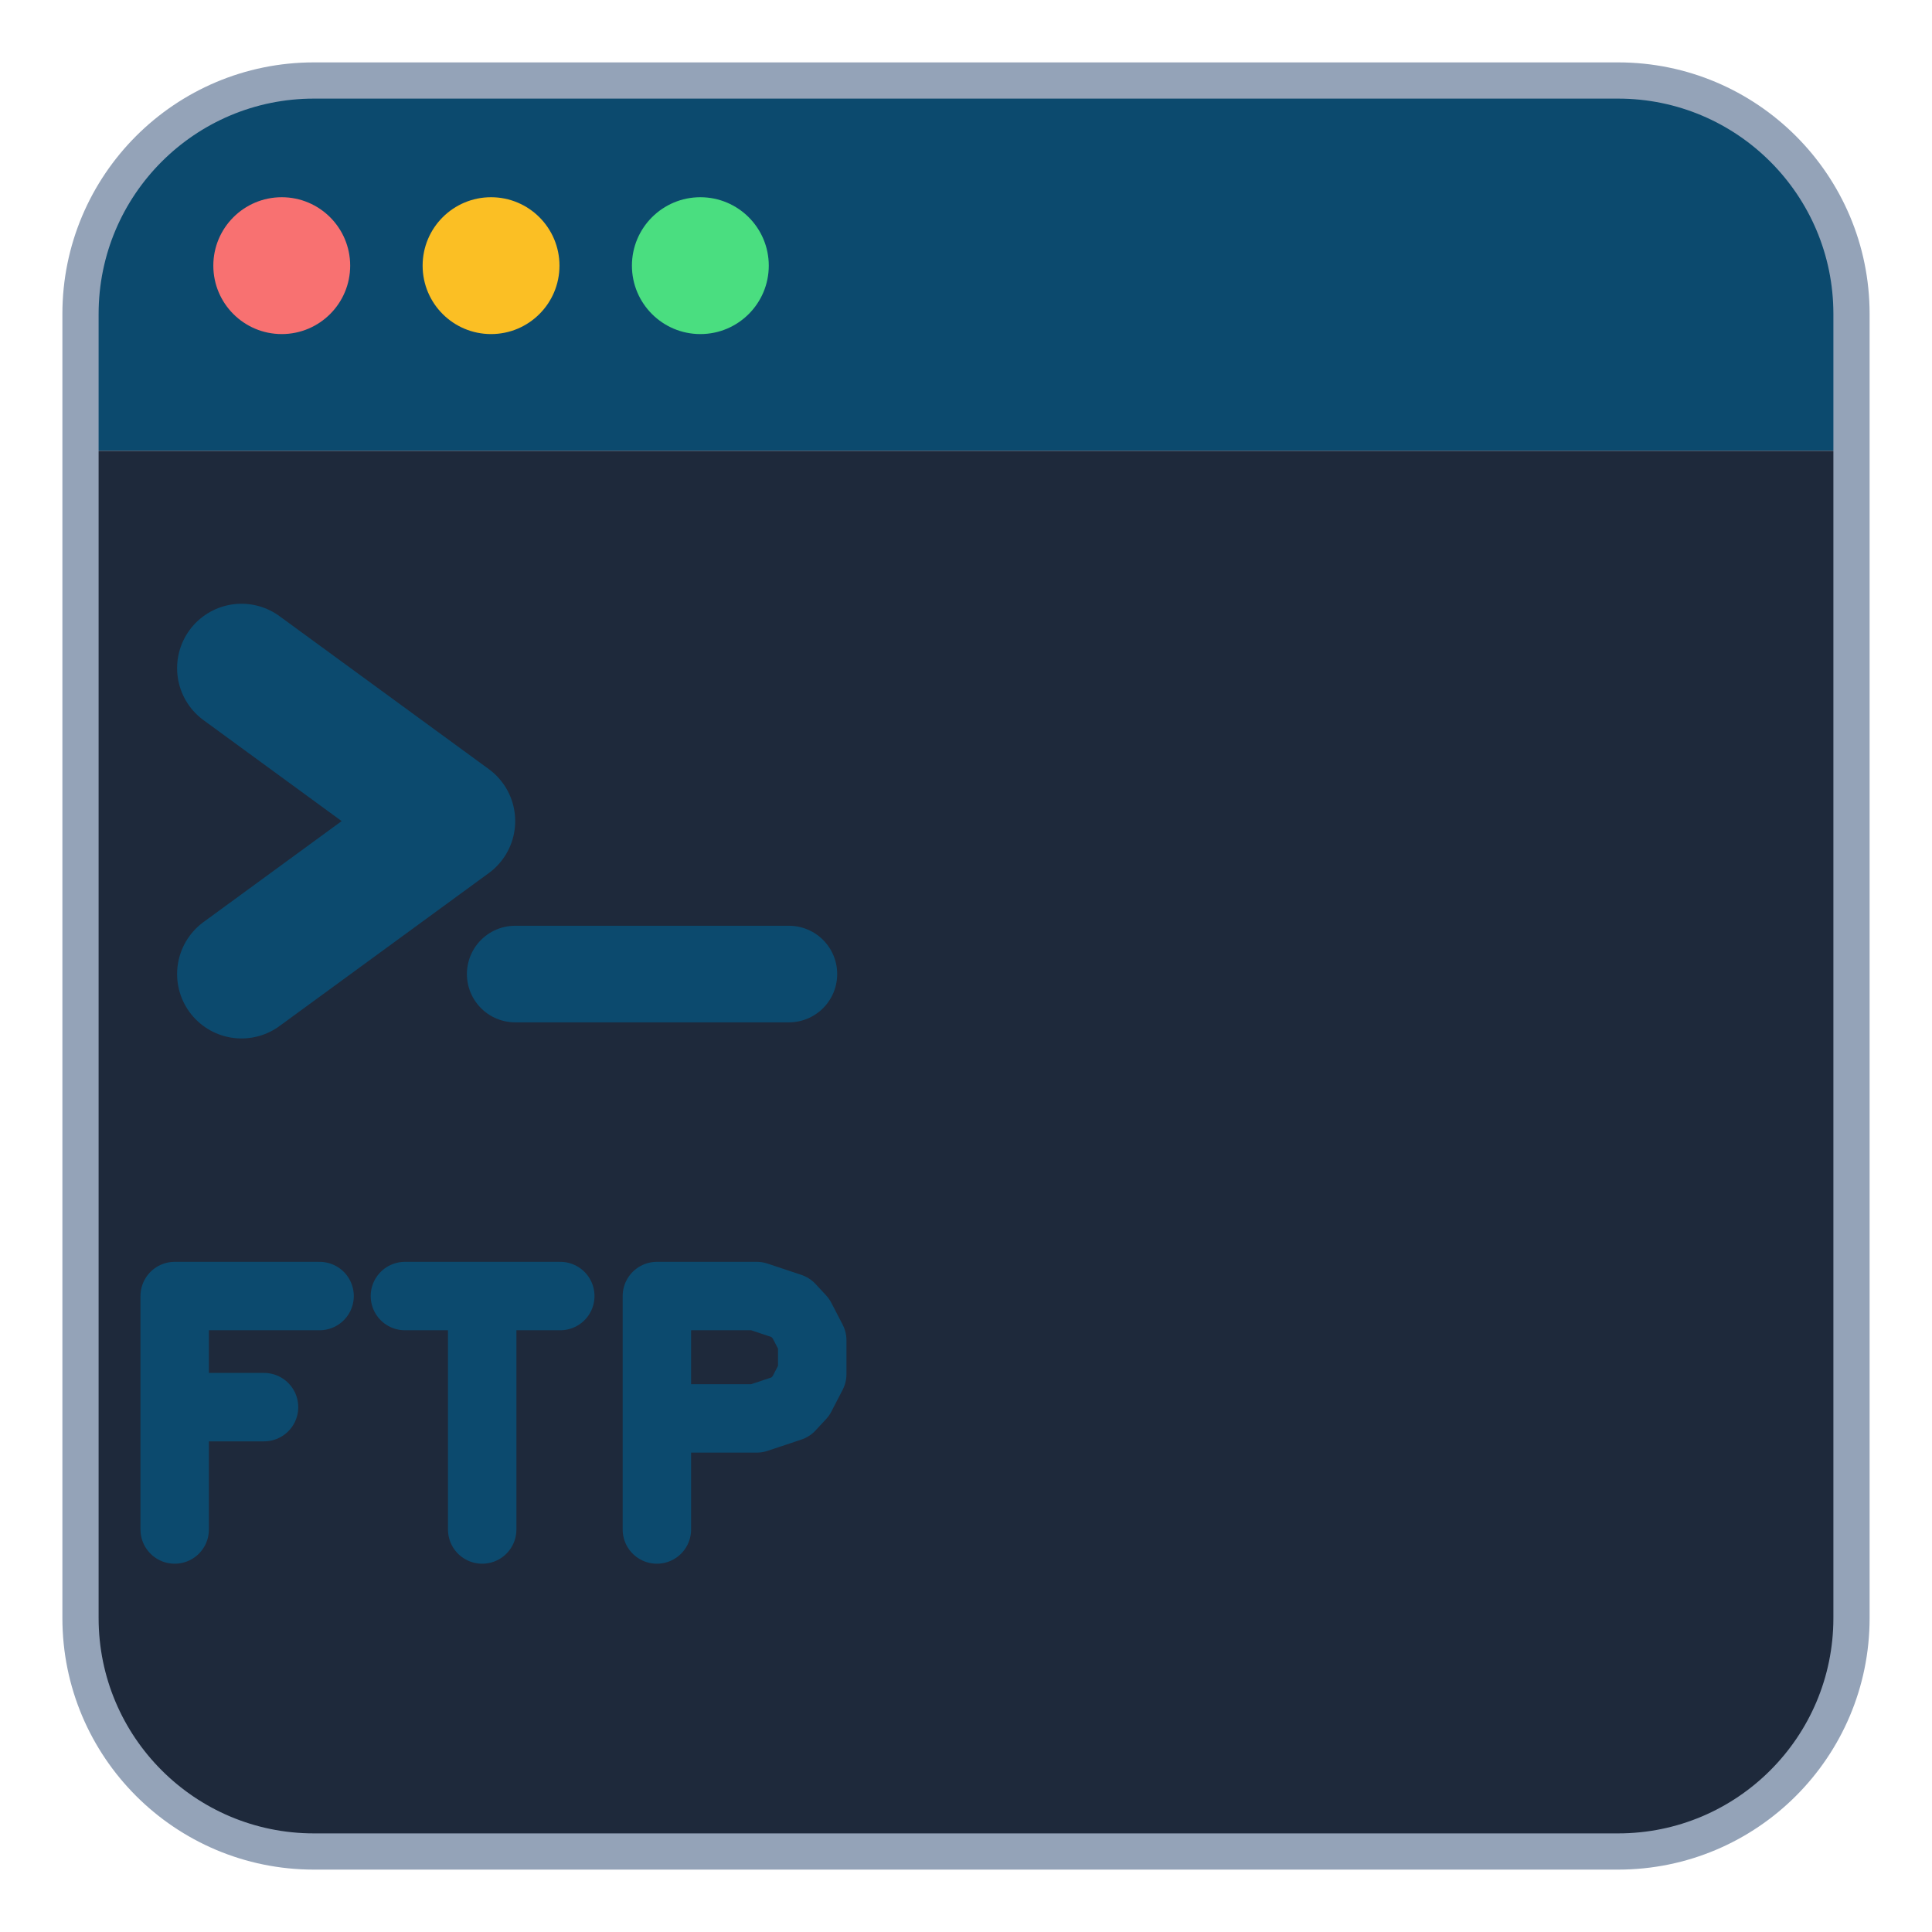
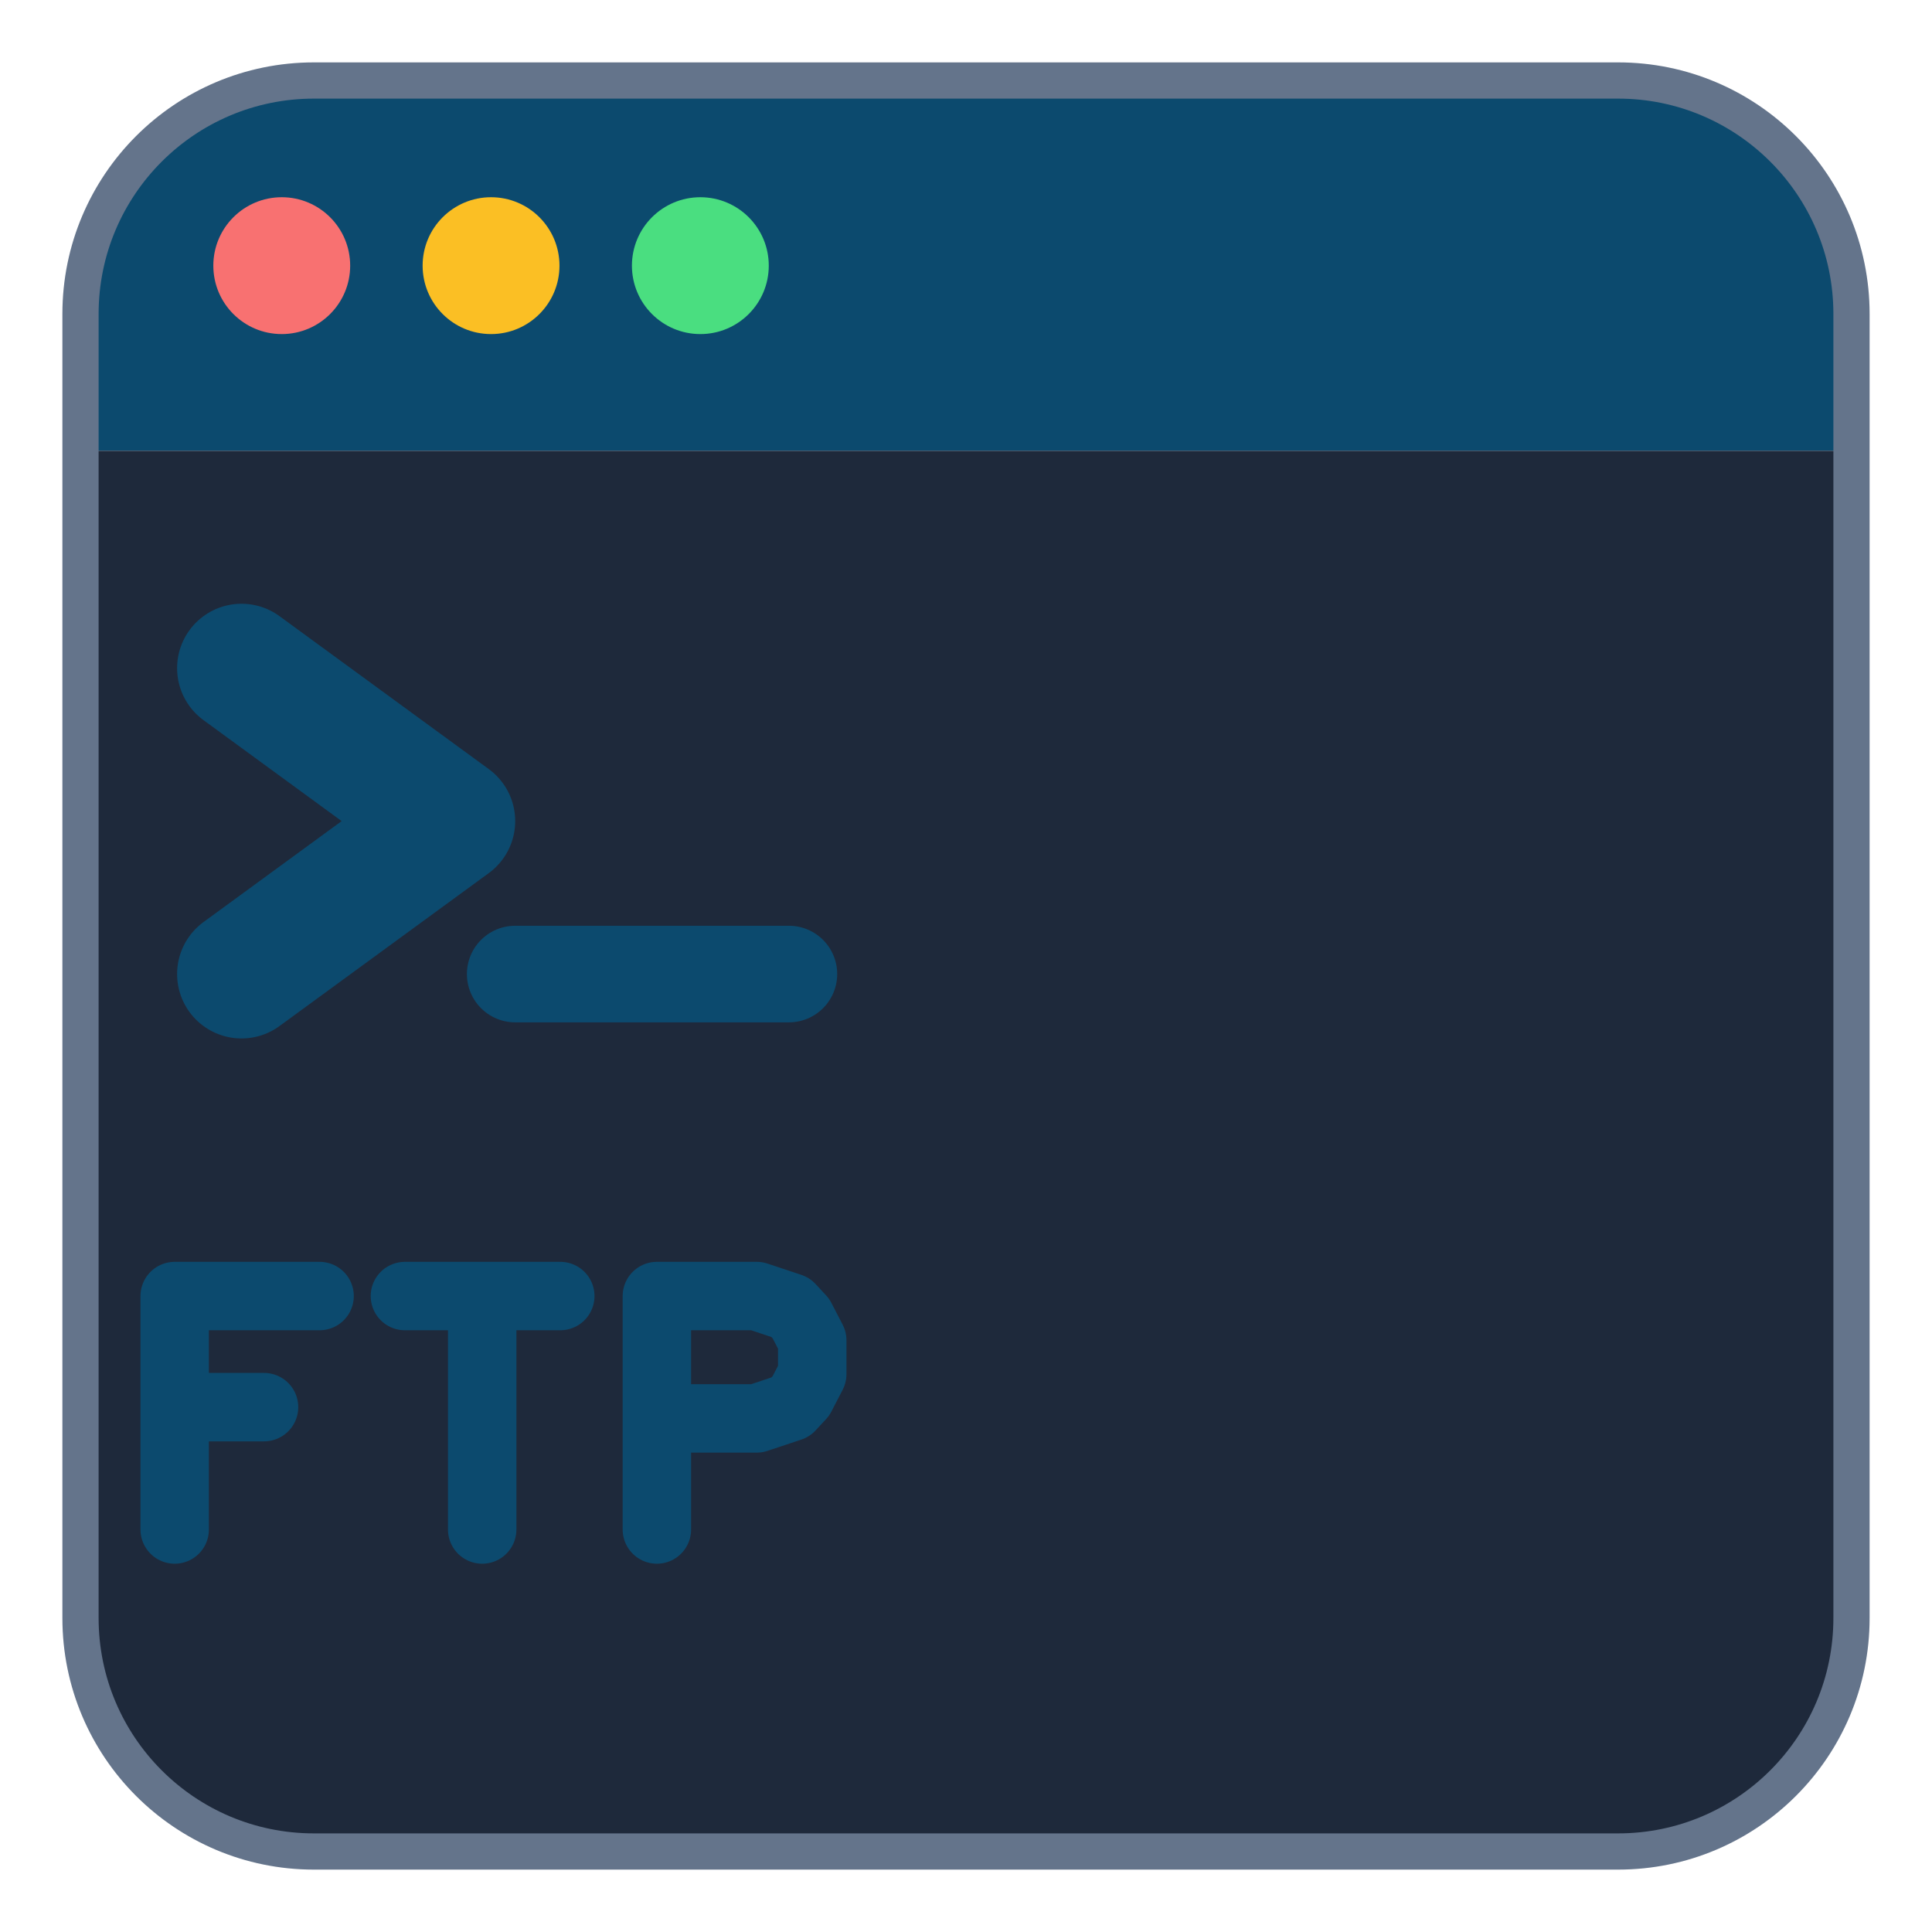
<svg xmlns="http://www.w3.org/2000/svg" viewBox="0 0 24 24" width="24" height="24" fill="none" stroke-linecap="round" stroke-linejoin="round" fill-opacity="0">
  <path d="M3.9 1 H20.1 A2.9 2.9 0 0 1 23 3.9 V5.6 H1 V3.9 A2.9 2.9 0 0 1 3.9 1 Z" fill="#0C4A6E" fill-opacity="1" />
  <path d="M1 5.6 H23 V20.1 A2.9 2.9 0 0 1 20.1 23 H3.9 A2.9 2.9 0 0 1 1 20.1 Z" fill="#1E293B" fill-opacity="1" />
  <circle cx="3.5" cy="3.3" r="0.85" fill="#F87171" fill-opacity="1" />
  <circle cx="6.1" cy="3.3" r="0.85" fill="#FBBF24" fill-opacity="1" />
  <circle cx="8.7" cy="3.3" r="0.85" fill="#4ADE80" fill-opacity="1" />
  <path d="M3.0 8.3 L5.6 10.2 L3.0 12.1" stroke="#0C4A6E" stroke-width="1.6" fill="none" />
  <path d="M6.4 12.1 H9.8" stroke="#0C4A6E" stroke-width="1.2" fill="none" />
-   <rect x="1" y="1" width="22" height="22" rx="2.9" stroke="#94A3B8" stroke-width="0.45" fill="none" />
+   <rect x="1" y="1" width="22" height="22" rx="2.9" stroke="#64748B" stroke-width="0.45" fill="none" />
  <path d="M 2.17 16.10 L 2.17 19.00 M 2.17 16.10 L 3.97 16.10 M 2.17 17.48 L 3.28 17.48 M 5.99 16.10 L 5.99 19.00 M 5.03 16.10 L 6.96 16.10 M 8.16 16.10 L 8.16 19.00 M 8.16 16.10 L 9.40 16.10 L 9.82 16.24 L 9.95 16.38 L 10.09 16.65 L 10.09 17.07 L 9.95 17.34 L 9.82 17.48 L 9.40 17.62 L 8.16 17.62" stroke="#0C4A6E" stroke-width="0.85" fill="none" />
</svg>
